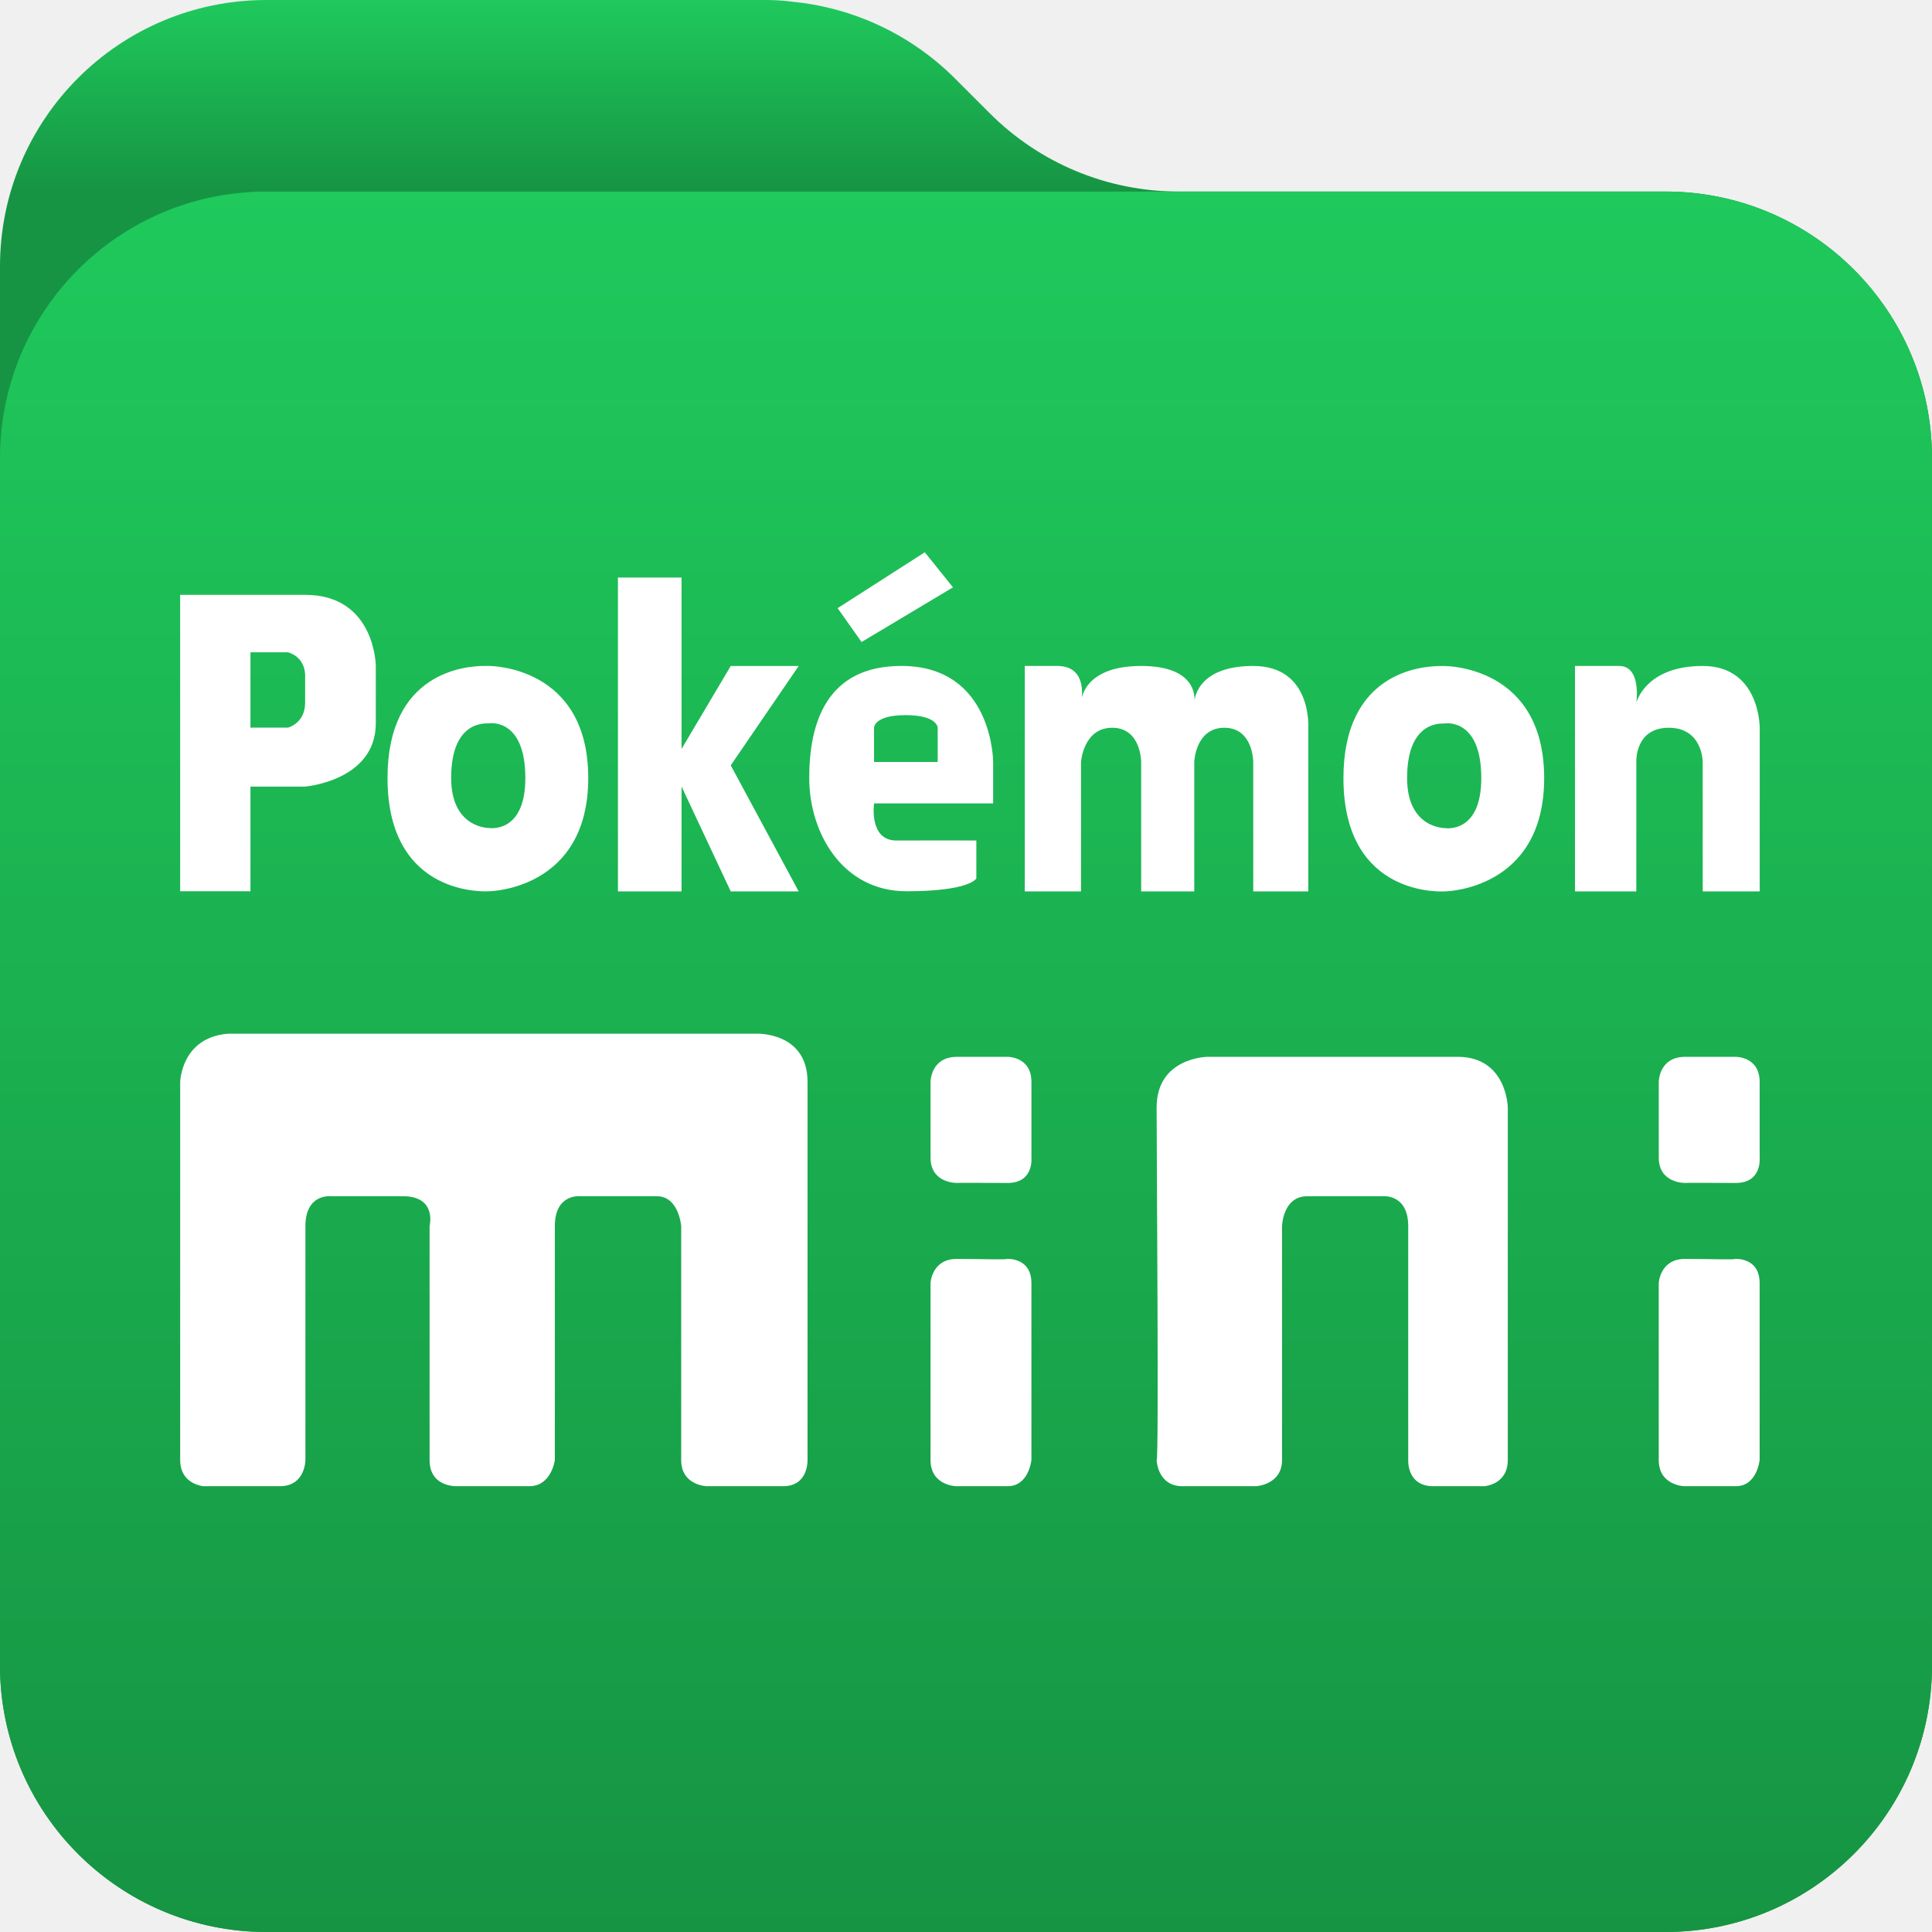
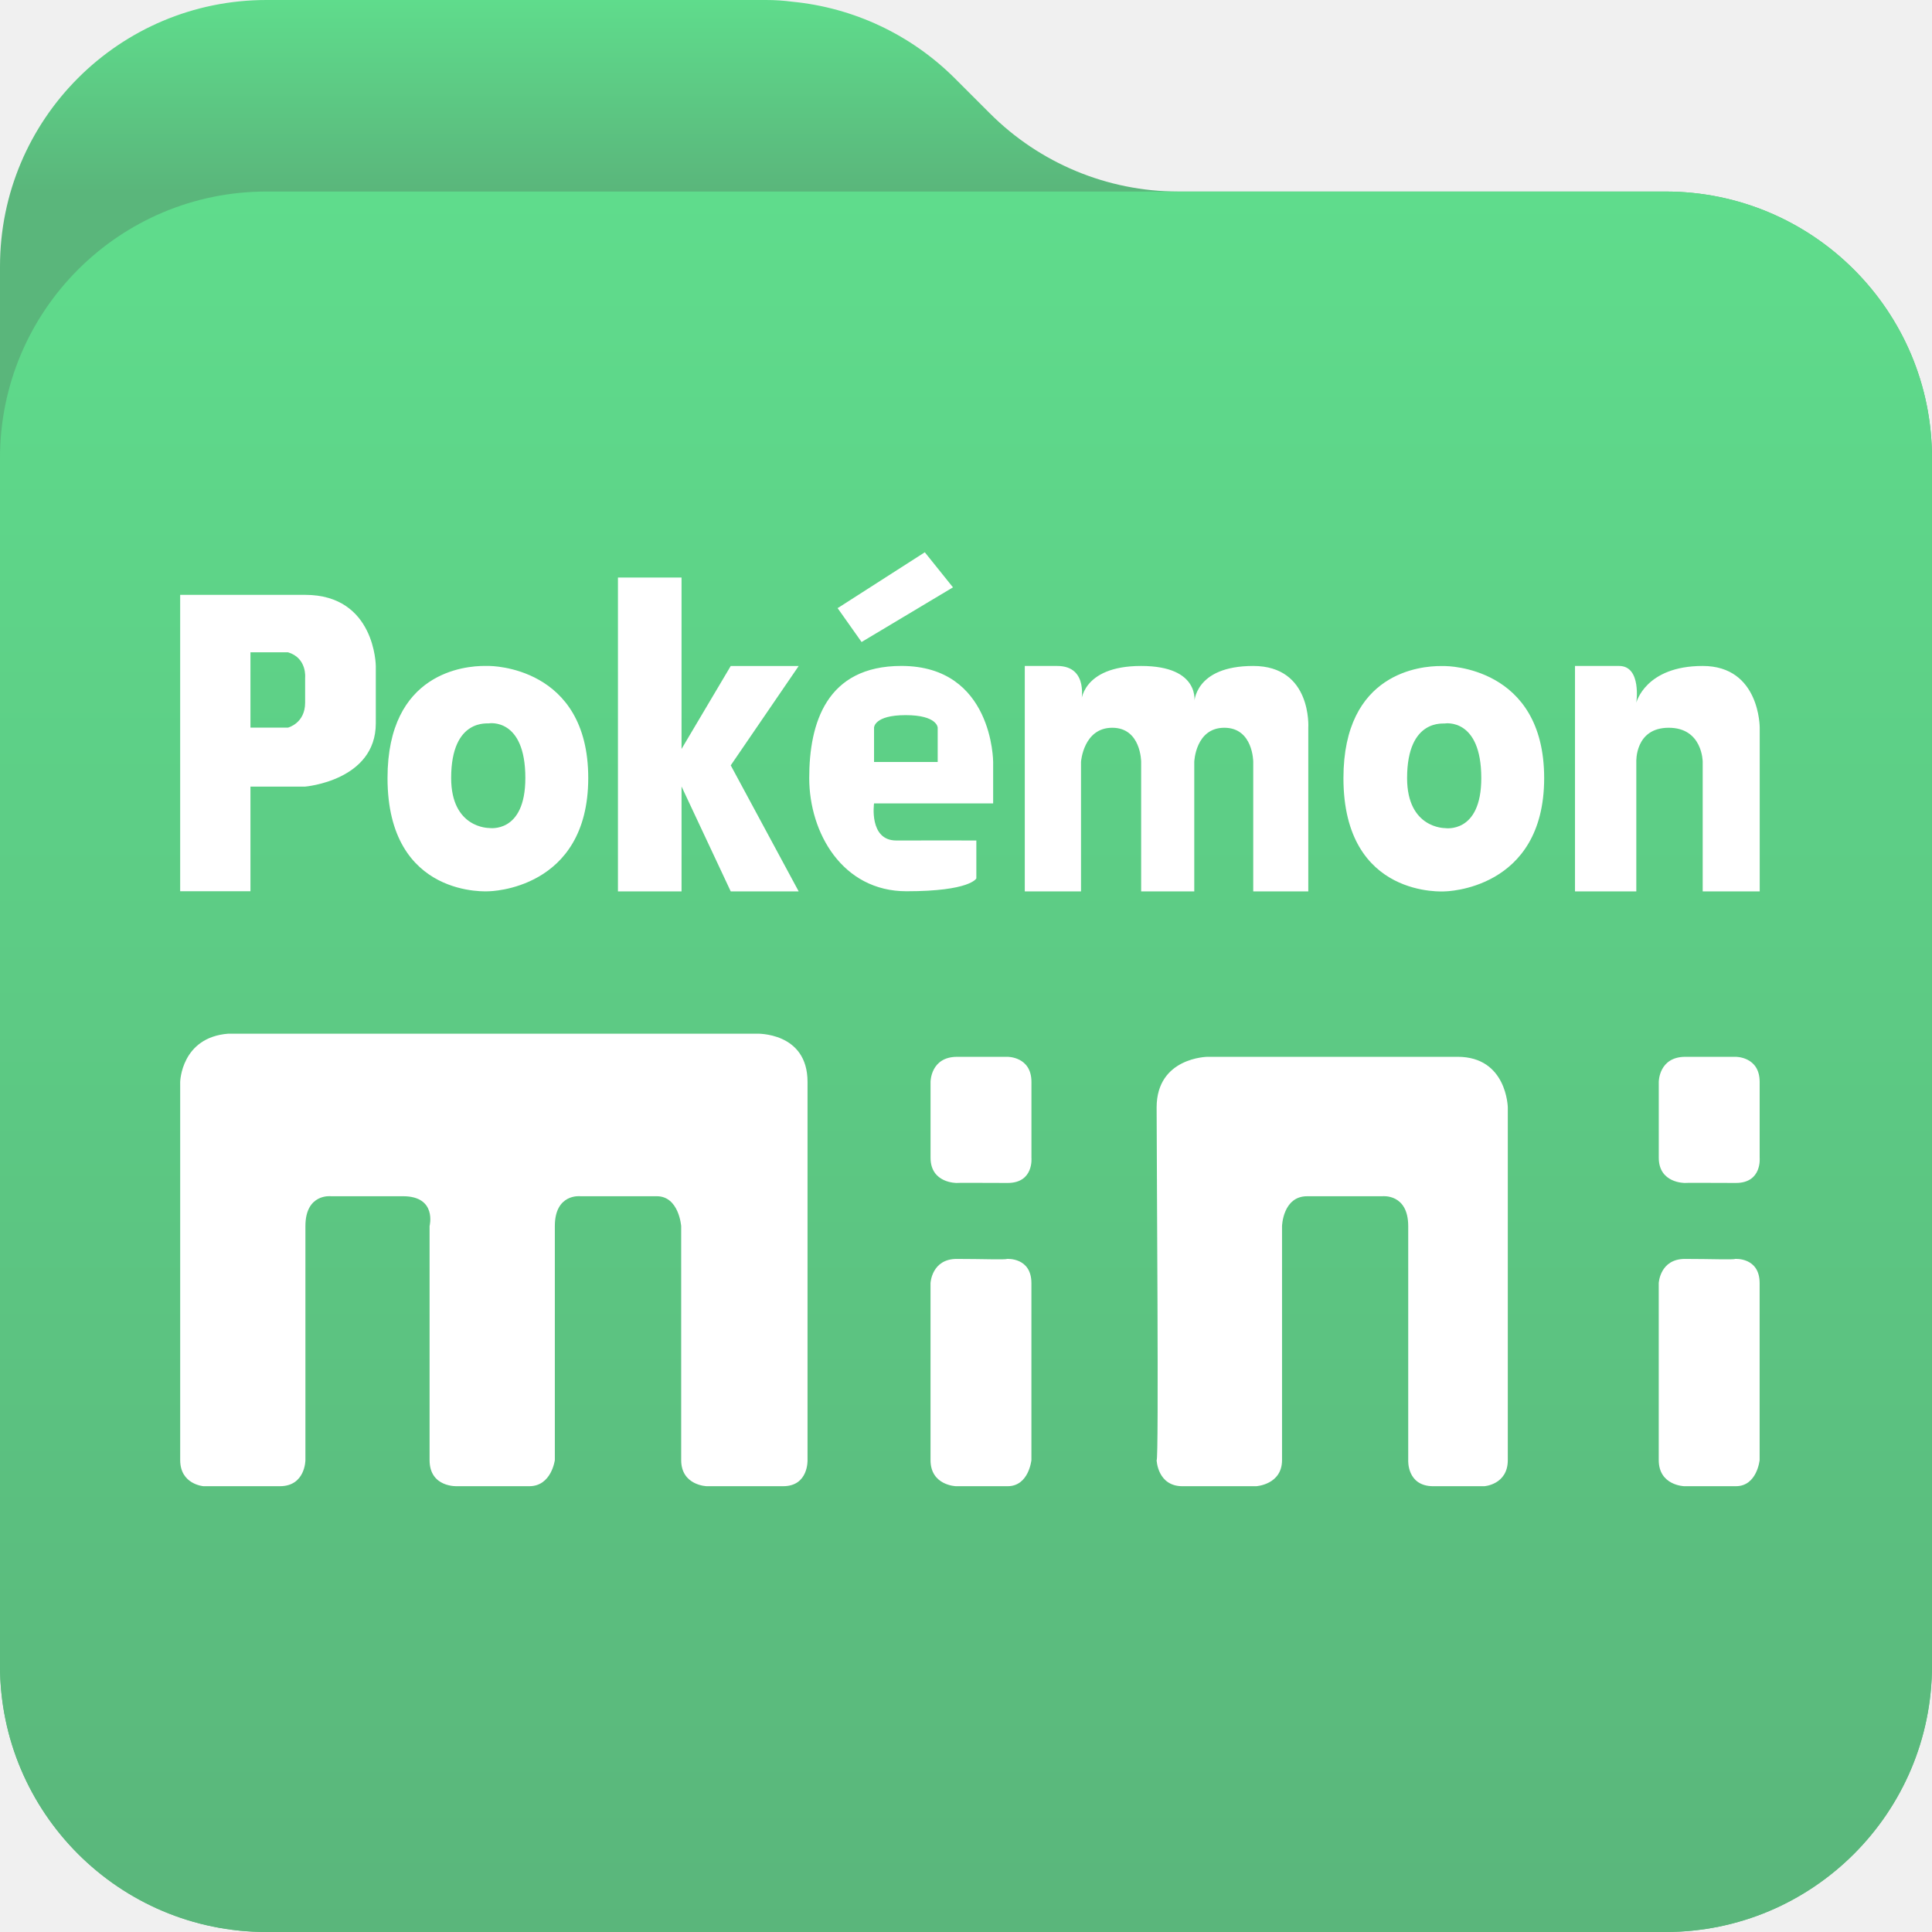
<svg xmlns="http://www.w3.org/2000/svg" xmlns:xlink="http://www.w3.org/1999/xlink" width="512" height="512" viewBox="0 0 135.467 135.467" version="1.1" id="svg1" xml:space="preserve">
  <defs id="defs1">
    <linearGradient id="linearGradient17">
      <stop style="stop-color:#e5e5e5;stop-opacity:1;" offset="0" id="stop17" />
      <stop style="stop-color:#a8a8a8;stop-opacity:1;" offset="1" id="stop18" />
    </linearGradient>
    <linearGradient id="linearGradient15">
      <stop style="stop-color:#e5e5e5;stop-opacity:1;" offset="0" id="stop15" />
      <stop style="stop-color:#a8a8a8;stop-opacity:1;" offset="1" id="stop16" />
    </linearGradient>
    <linearGradient xlink:href="#linearGradient15" id="linearGradient16" x1="55.033" y1="6.35" x2="55.033" y2="18.521" gradientUnits="userSpaceOnUse" />
    <linearGradient xlink:href="#linearGradient17" id="linearGradient18" x1="67.733" y1="18.521" x2="67.733" y2="129.117" gradientUnits="userSpaceOnUse" />
-     <linearGradient x1="55.033" y1="6.35" x2="55.033" y2="18.521" gradientUnits="userSpaceOnUse" id="linearGradient16_tint">
-       <stop style="stop-color:#1fc95c;stop-opacity:1;" offset="0" />
-       <stop style="stop-color:#169443;stop-opacity:1;" offset="1" />
+     <linearGradient data-pastel="1" x1="55.033" y1="6.35" x2="55.033" y2="18.521" gradientUnits="userSpaceOnUse" id="linearGradient16_tint">
+       <stop style="stop-color:#5fdc8c;stop-opacity:1;" offset="0" />
+       <stop style="stop-color:#5ab67b;stop-opacity:1;" offset="1" />
    </linearGradient>
-     <linearGradient x1="67.733" y1="18.521" x2="67.733" y2="129.117" gradientUnits="userSpaceOnUse" id="linearGradient18_tint">
-       <stop style="stop-color:#1fc95c;stop-opacity:1;" offset="0" />
-       <stop style="stop-color:#169443;stop-opacity:1;" offset="1" />
+     <linearGradient data-pastel="1" x1="67.733" y1="18.521" x2="67.733" y2="129.117" gradientUnits="userSpaceOnUse" id="linearGradient18_tint">
+       <stop style="stop-color:#5fdc8c;stop-opacity:1;" offset="0" />
+       <stop style="stop-color:#5ab67b;stop-opacity:1;" offset="1" />
    </linearGradient>
  </defs>
  <g id="layer1">
    <g id="g50" transform="matrix(1.103449,0,0,1.103449,-7.006964,-7.006964)">
      <path id="path46" style="display:inline;fill:url(#linearGradient16_tint);stroke-width:11.943;paint-order:stroke fill markers" d="M 23.283,6.35 C 13.931,6.35 6.35,13.931 6.35,23.283 v 88.9 c -4.4e-6,9.352 7.581,16.933 16.933,16.933 h 88.9 c 9.352,0 16.933,-7.581 16.933,-16.933 V 35.454 c 0,-9.352 -7.581,-16.933 -16.933,-16.933 H 81.206 c -4.482,-0.007 -8.778,-1.79 -11.947,-4.959 h -5.17e-4 L 67.006,11.31 C 64.233,8.55 60.589,6.836 56.694,6.459 56.144,6.386 55.589,6.35 55.033,6.35 h -0.009 z" />
      <path id="path50" style="display:inline;fill:url(#linearGradient18_tint);stroke-width:11.943;paint-order:stroke fill markers" d="m 23.283,18.521 c -9.352,-1e-6 -16.933,7.581 -16.933,16.933 v 76.729 c -4.4e-6,9.352 7.581,16.933 16.933,16.933 h 88.9 c 9.352,0 16.933,-7.581 16.933,-16.933 V 35.454 c 0,-9.352 -7.581,-16.933 -16.933,-16.933 z" />
    </g>
    <g id="g17" transform="translate(93.04493,-101.2614)">
      <path d="m -80.412,142.972 v 20.782 h 4.928 v -7.338 h 3.833 c 0,0 4.956,-0.411 4.956,-4.436 v -4.025 c 0,0 -0.031,-4.984 -4.956,-4.984 z m 4.928,4.025 c 0.007,0.002 1.846,0 2.629,0 1.349,0.4 1.205,1.78 1.205,1.78 v 1.752 c 0,1.457 -1.205,1.752 -1.205,1.752 h -2.629 z m 16.428,0.958 c -1.362,-0.003 -6.817,0.431 -6.817,7.858 0,8.488 7.119,7.941 7.119,7.941 0,0 6.955,-0.073 6.955,-7.941 0,-7.868 -6.876,-7.852 -6.955,-7.858 z m 0.301,4.025 c 0,0 2.546,-0.411 2.546,3.833 0,3.931 -2.546,3.505 -2.546,3.505 0,0 -2.656,0.03 -2.656,-3.505 0,-4.258 2.656,-3.784 2.656,-3.833 z m 9.039,-10.224 h 4.459 v 12.02 l 3.45,-5.818 h 4.765 l -4.765,6.968 4.765,8.839 h -4.765 l -3.45,-7.357 v 7.357 h -4.459 z m 19.874,6.199 c -5.259,0 -6.462,4.015 -6.462,7.858 0,3.844 2.326,7.941 6.817,7.941 4.491,0 4.901,-0.903 4.901,-0.903 v -2.656 c -0.031,-0.01 -3.677,0 -5.613,0 -1.935,0 -1.56,-2.601 -1.56,-2.601 h 8.351 v -2.903 c 0,0 0.002,-6.736 -6.435,-6.736 z m 0.301,3.45 c 2.222,0 2.245,0.876 2.245,0.876 v 2.409 h -4.463 v -2.409 c 0,0 -0.004,-0.876 2.218,-0.876 z m -4.776,-7.508 1.684,2.381 6.408,-3.833 -1.975,-2.459 -6.04,3.872 z m 13.127,19.867 h 3.943 v -9.085 c 0,0 0.165,-2.389 2.19,-2.389 2.026,0 2.027,2.389 2.027,2.389 v 9.085 h 3.724 v -9.085 c 0,0 0.082,-2.389 2.108,-2.389 2.027,0 2.027,2.389 2.027,2.389 v 9.085 h 3.86 v -11.474 c 0,0 0.274,-4.333 -3.86,-4.333 -4.135,0 -4.135,2.578 -4.135,2.578 0,0 0.493,-2.578 -3.724,-2.578 -4.217,0 -4.217,2.578 -4.217,2.578 0,0 0.603,-2.578 -1.67,-2.578 h -2.273 z M 7.972,147.963 c -1.362,-0.003 -6.818,0.431 -6.818,7.858 0,8.488 7.119,7.941 7.119,7.941 0,0 6.955,-0.073 6.955,-7.941 0,-7.868 -6.876,-7.852 -6.955,-7.858 z m 0.301,4.025 c 0,0 2.546,-0.411 2.546,3.833 0,3.931 -2.546,3.505 -2.546,3.505 0,0 -2.656,0.03 -2.656,-3.505 0,-4.259 2.656,-3.784 2.656,-3.833 z m 9.117,11.776 h 4.299 v -9.085 c 0,0 -0.11,-2.389 2.273,-2.389 2.382,0 2.382,2.389 2.382,2.389 v 9.085 h 3.998 v -11.474 c 0,0 0.027,-4.333 -3.998,-4.333 -4.025,0 -4.655,2.578 -4.655,2.578 0,0 0.384,-2.578 -1.205,-2.578 h -3.094 z" fill="#ffffff" id="path14" style="stroke-width:0.876;fill:#ffffff" />
      <path d="m -77.037,173.74 h 37.038 c 0,0 3.576,-0.137 3.576,3.38 v 26.517 c 0,0 0.077,1.833 -1.71,1.833 h -5.362 c 0,0 -1.787,-0.047 -1.787,-1.833 v -16.404 c 0,0 -0.155,-2.095 -1.71,-2.095 h -5.362 c 0,0 -1.787,-0.206 -1.787,2.095 v 16.404 c 0,0 -0.234,1.833 -1.787,1.833 h -5.053 c 0,0 -1.943,0.111 -1.943,-1.833 v -16.404 c 0,0 0.543,-2.095 -1.866,-2.095 h -5.053 c 0,0 -1.787,-0.206 -1.787,2.095 v 16.404 c 0,0 0,1.833 -1.787,1.833 h -5.362 c 0,0 -1.632,-0.122 -1.632,-1.833 v -26.517 c 0,0 0.07,-3.124 3.375,-3.38 z m 54.594,15.794 c 0,0 1.718,-0.13 1.718,1.697 v 12.406 c 0,0 -0.179,1.833 -1.664,1.833 h -3.628 c 0,0 -1.782,-0.047 -1.782,-1.833 v -12.406 c 0,0 0.077,-1.697 1.836,-1.697 1.761,0 3.41,0.066 3.519,0 z m -3.518,-5.327 c 0,0 -1.836,0.033 -1.836,-1.768 v -5.317 c 0,0 -0.004,-1.759 1.864,-1.759 h 3.518 c 0,0 1.692,-0.033 1.692,1.759 v 5.317 c 0,0 0.178,1.768 -1.664,1.768 -1.841,0 -3.519,-0.02 -3.574,0 z m 14.016,19.431 c 0,0 0.054,1.833 1.813,1.833 h 5.167 c 0,0 1.813,-0.102 1.813,-1.833 v -16.404 c 0,0 0.054,-2.095 1.759,-2.095 h 5.276 c 0,0 1.813,-0.206 1.813,2.095 v 16.404 c 0,0 -0.111,1.833 1.759,1.833 H 11.028 c 0,0 1.65,-0.102 1.65,-1.833 v -24.723 c 0,0 -0.054,-3.553 -3.518,-3.553 H -8.373 c 0,0 -3.572,0.033 -3.572,3.553 0,3.523 0.164,24.918 0,24.723 z m 40.563,-14.104 c 0,0 1.718,-0.13 1.718,1.697 v 12.406 c 0,0 -0.179,1.833 -1.664,1.833 h -3.628 c 0,0 -1.782,-0.047 -1.782,-1.833 v -12.406 c 0,0 0.077,-1.697 1.836,-1.697 1.761,0 3.41,0.066 3.519,0 z m -3.518,-5.327 c 0,0 -1.836,0.033 -1.836,-1.768 v -5.317 c 0,0 -0.004,-1.759 1.864,-1.759 h 3.518 c 0,0 1.692,-0.033 1.692,1.759 v 5.317 c 0,0 0.178,1.768 -1.664,1.768 -1.841,0 -3.518,-0.02 -3.574,0 z" fill="#f1d941" id="path15" style="stroke-width:1.759;fill:#ffffff" />
    </g>
  </g>
</svg>
